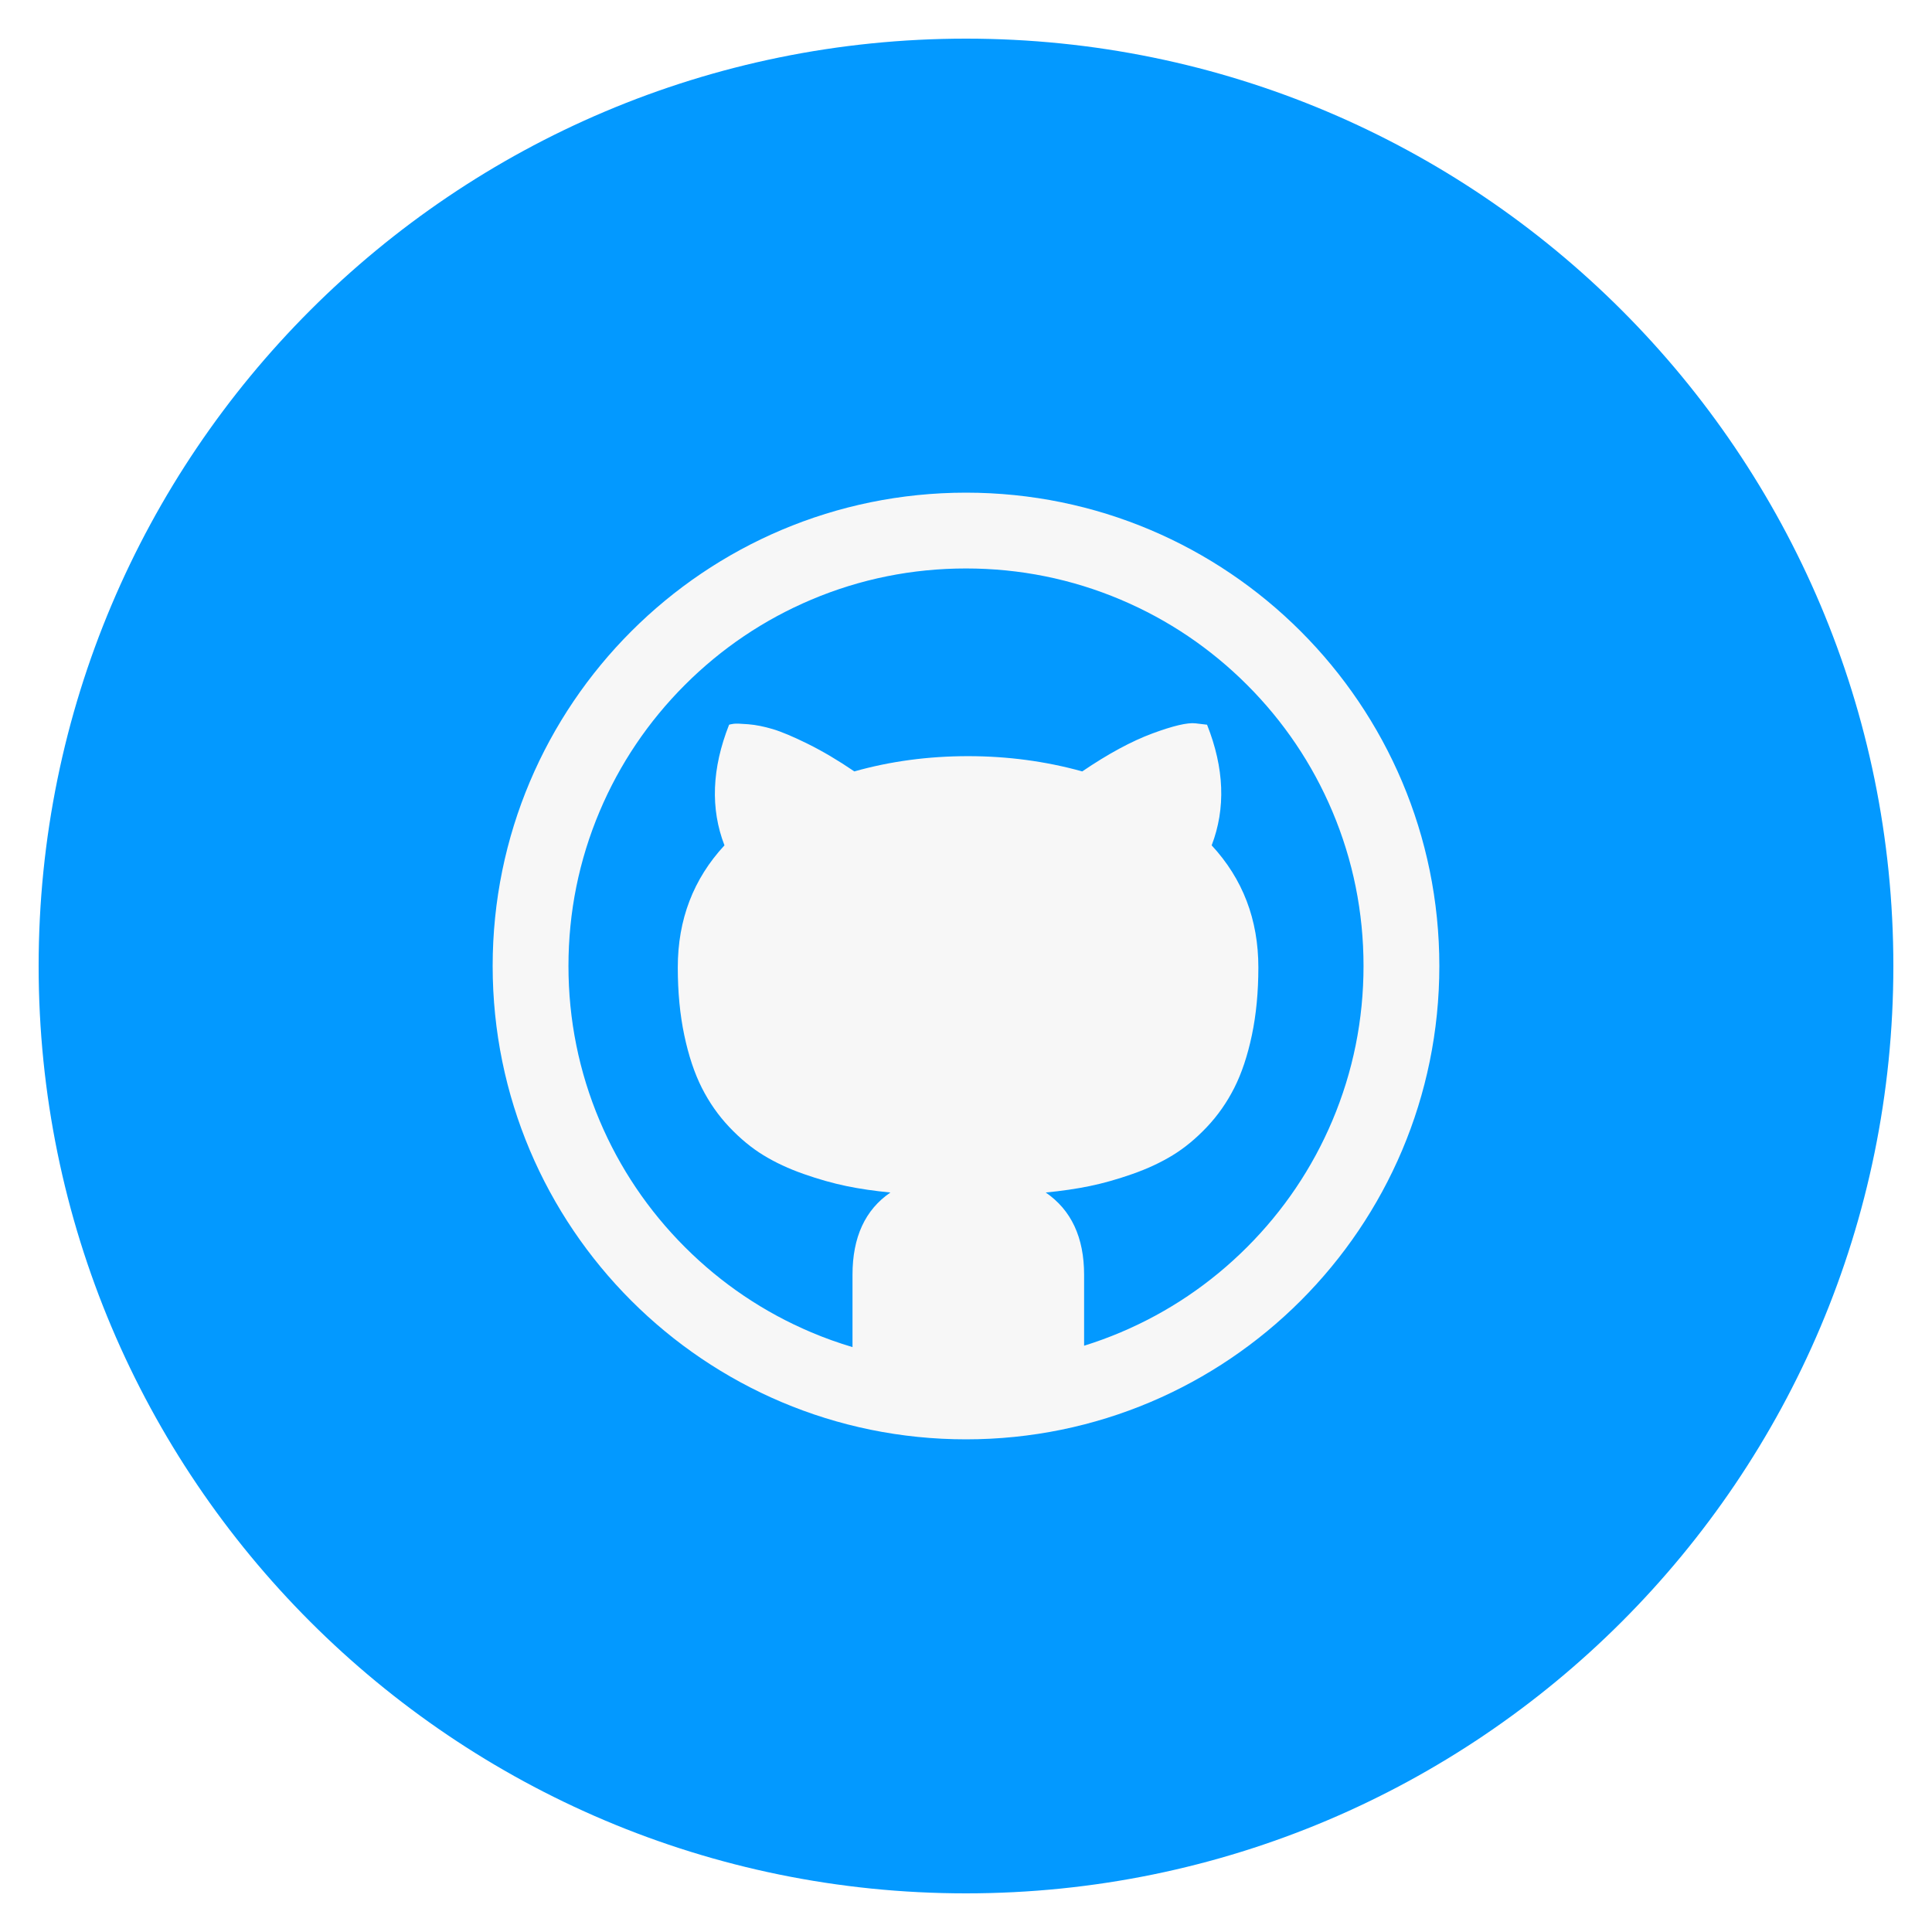
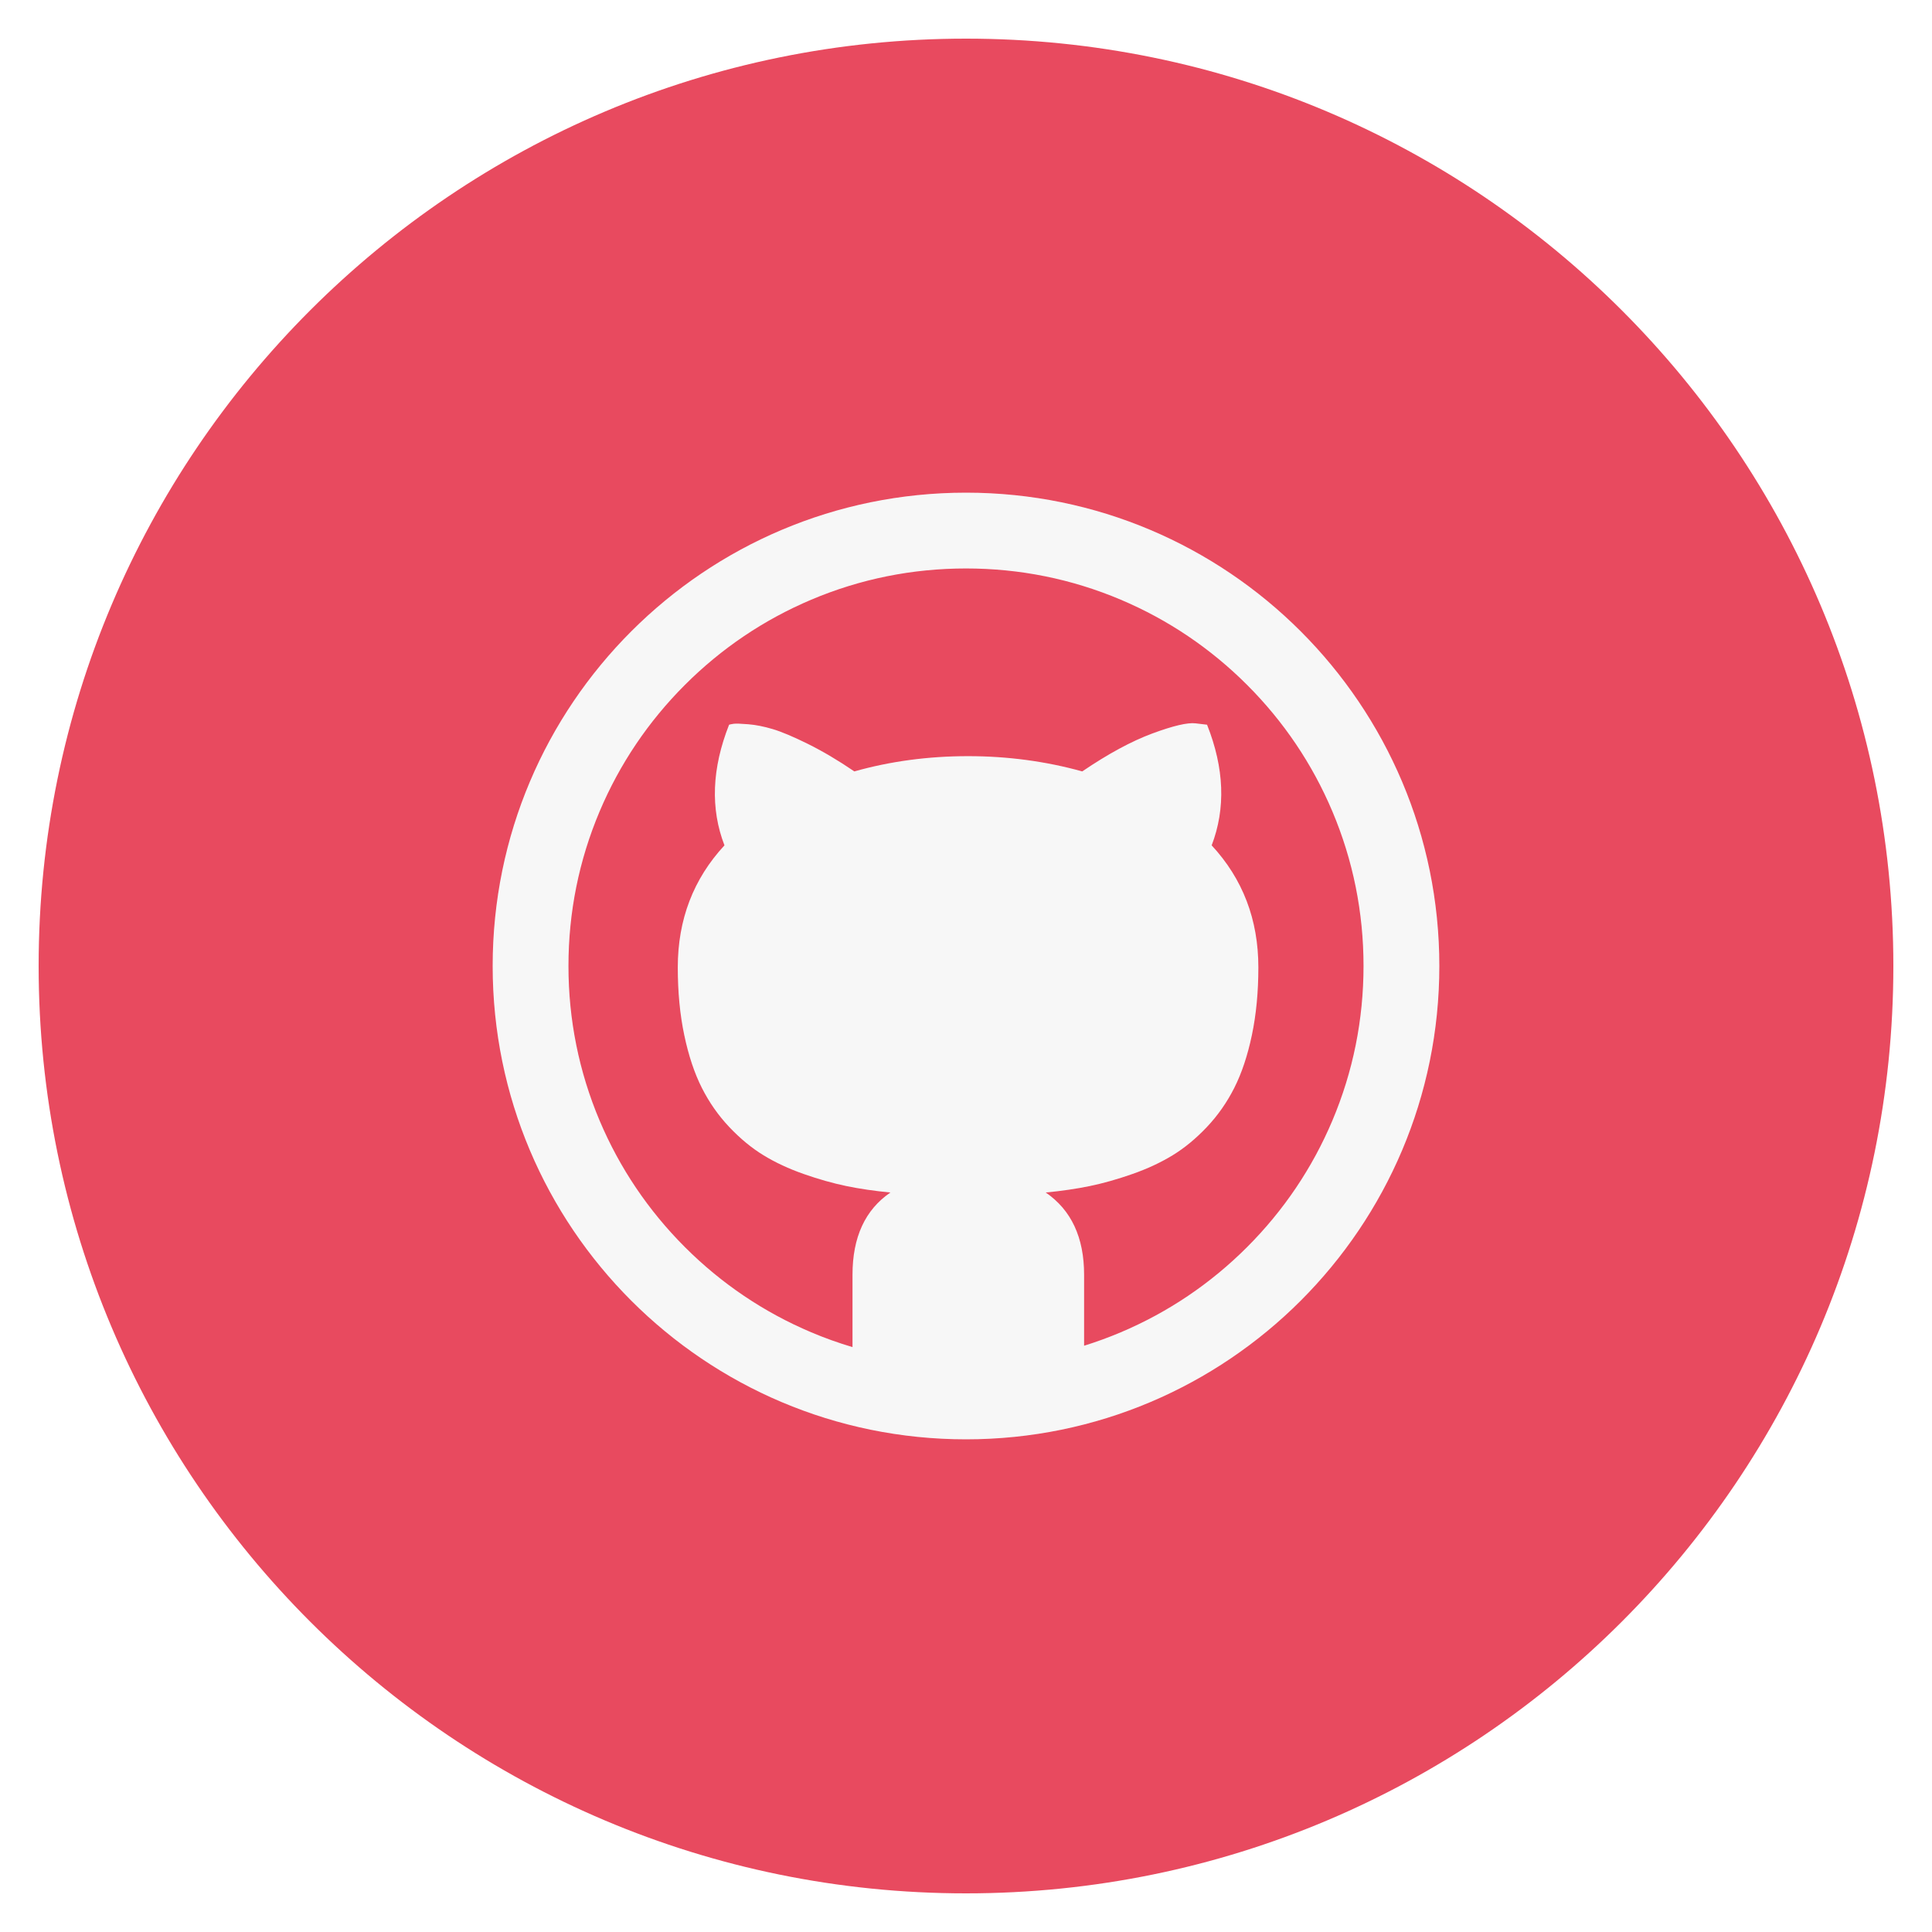
<svg xmlns="http://www.w3.org/2000/svg" id="github" class="custom-icon" version="1.1" viewBox="0 0 100 100">
-   <circle class="outer-shape" cx="50" cy="50" r="48" style="opacity: 1; fill: rgb(3, 153, 255);" />
+   <circle class="outer-shape" cx="50" cy="50" r="48" style="opacity: 1; fill: rgb(232,74,95);" />
  <path class="inner-shape" style="opacity:1;fill:#f7f7f7;" transform="translate(25,25) scale(0.5)" d="M50,1C22.938,1,1,22.938,1,50s21.938,49,49,49s49-21.938,49-49S77.062,1,50,1z M79.099,79.099 c-3.782,3.782-8.184,6.75-13.083,8.823c-1.245,0.526-2.509,0.989-3.79,1.387v-7.344c0-3.86-1.324-6.699-3.972-8.517 c1.659-0.16,3.182-0.383,4.57-0.67c1.388-0.287,2.855-0.702,4.402-1.245c1.547-0.543,2.935-1.189,4.163-1.938 c1.228-0.75,2.409-1.723,3.541-2.919s2.082-2.552,2.847-4.067s1.372-3.334,1.818-5.455c0.446-2.121,0.67-4.458,0.67-7.01 c0-4.945-1.611-9.155-4.833-12.633c1.467-3.828,1.308-7.991-0.478-12.489l-1.197-0.143c-0.829-0.096-2.321,0.255-4.474,1.053 c-2.153,0.798-4.57,2.105-7.249,3.924c-3.797-1.053-7.736-1.579-11.82-1.579c-4.115,0-8.039,0.526-11.772,1.579 c-1.69-1.149-3.294-2.097-4.809-2.847c-1.515-0.75-2.727-1.26-3.637-1.532c-0.909-0.271-1.754-0.439-2.536-0.503 c-0.782-0.064-1.284-0.079-1.507-0.048c-0.223,0.031-0.383,0.064-0.478,0.096c-1.787,4.53-1.946,8.694-0.478,12.489 c-3.222,3.477-4.833,7.688-4.833,12.633c0,2.552,0.223,4.889,0.67,7.01c0.447,2.121,1.053,3.94,1.818,5.455 c0.765,1.515,1.715,2.871,2.847,4.067s2.313,2.169,3.541,2.919c1.228,0.751,2.616,1.396,4.163,1.938 c1.547,0.543,3.014,0.957,4.402,1.245c1.388,0.287,2.911,0.511,4.57,0.67c-2.616,1.787-3.924,4.626-3.924,8.517v7.487 c-1.445-0.43-2.869-0.938-4.268-1.53c-4.899-2.073-9.301-5.041-13.083-8.823c-3.782-3.782-6.75-8.184-8.823-13.083 C9.934,60.948,8.847,55.56,8.847,50s1.087-10.948,3.231-16.016c2.073-4.899,5.041-9.301,8.823-13.083s8.184-6.75,13.083-8.823 C39.052,9.934,44.44,8.847,50,8.847s10.948,1.087,16.016,3.231c4.9,2.073,9.301,5.041,13.083,8.823 c3.782,3.782,6.75,8.184,8.823,13.083c2.143,5.069,3.23,10.457,3.23,16.016s-1.087,10.948-3.231,16.016 C85.848,70.915,82.88,75.317,79.099,79.099L79.099,79.099z" />
</svg>
